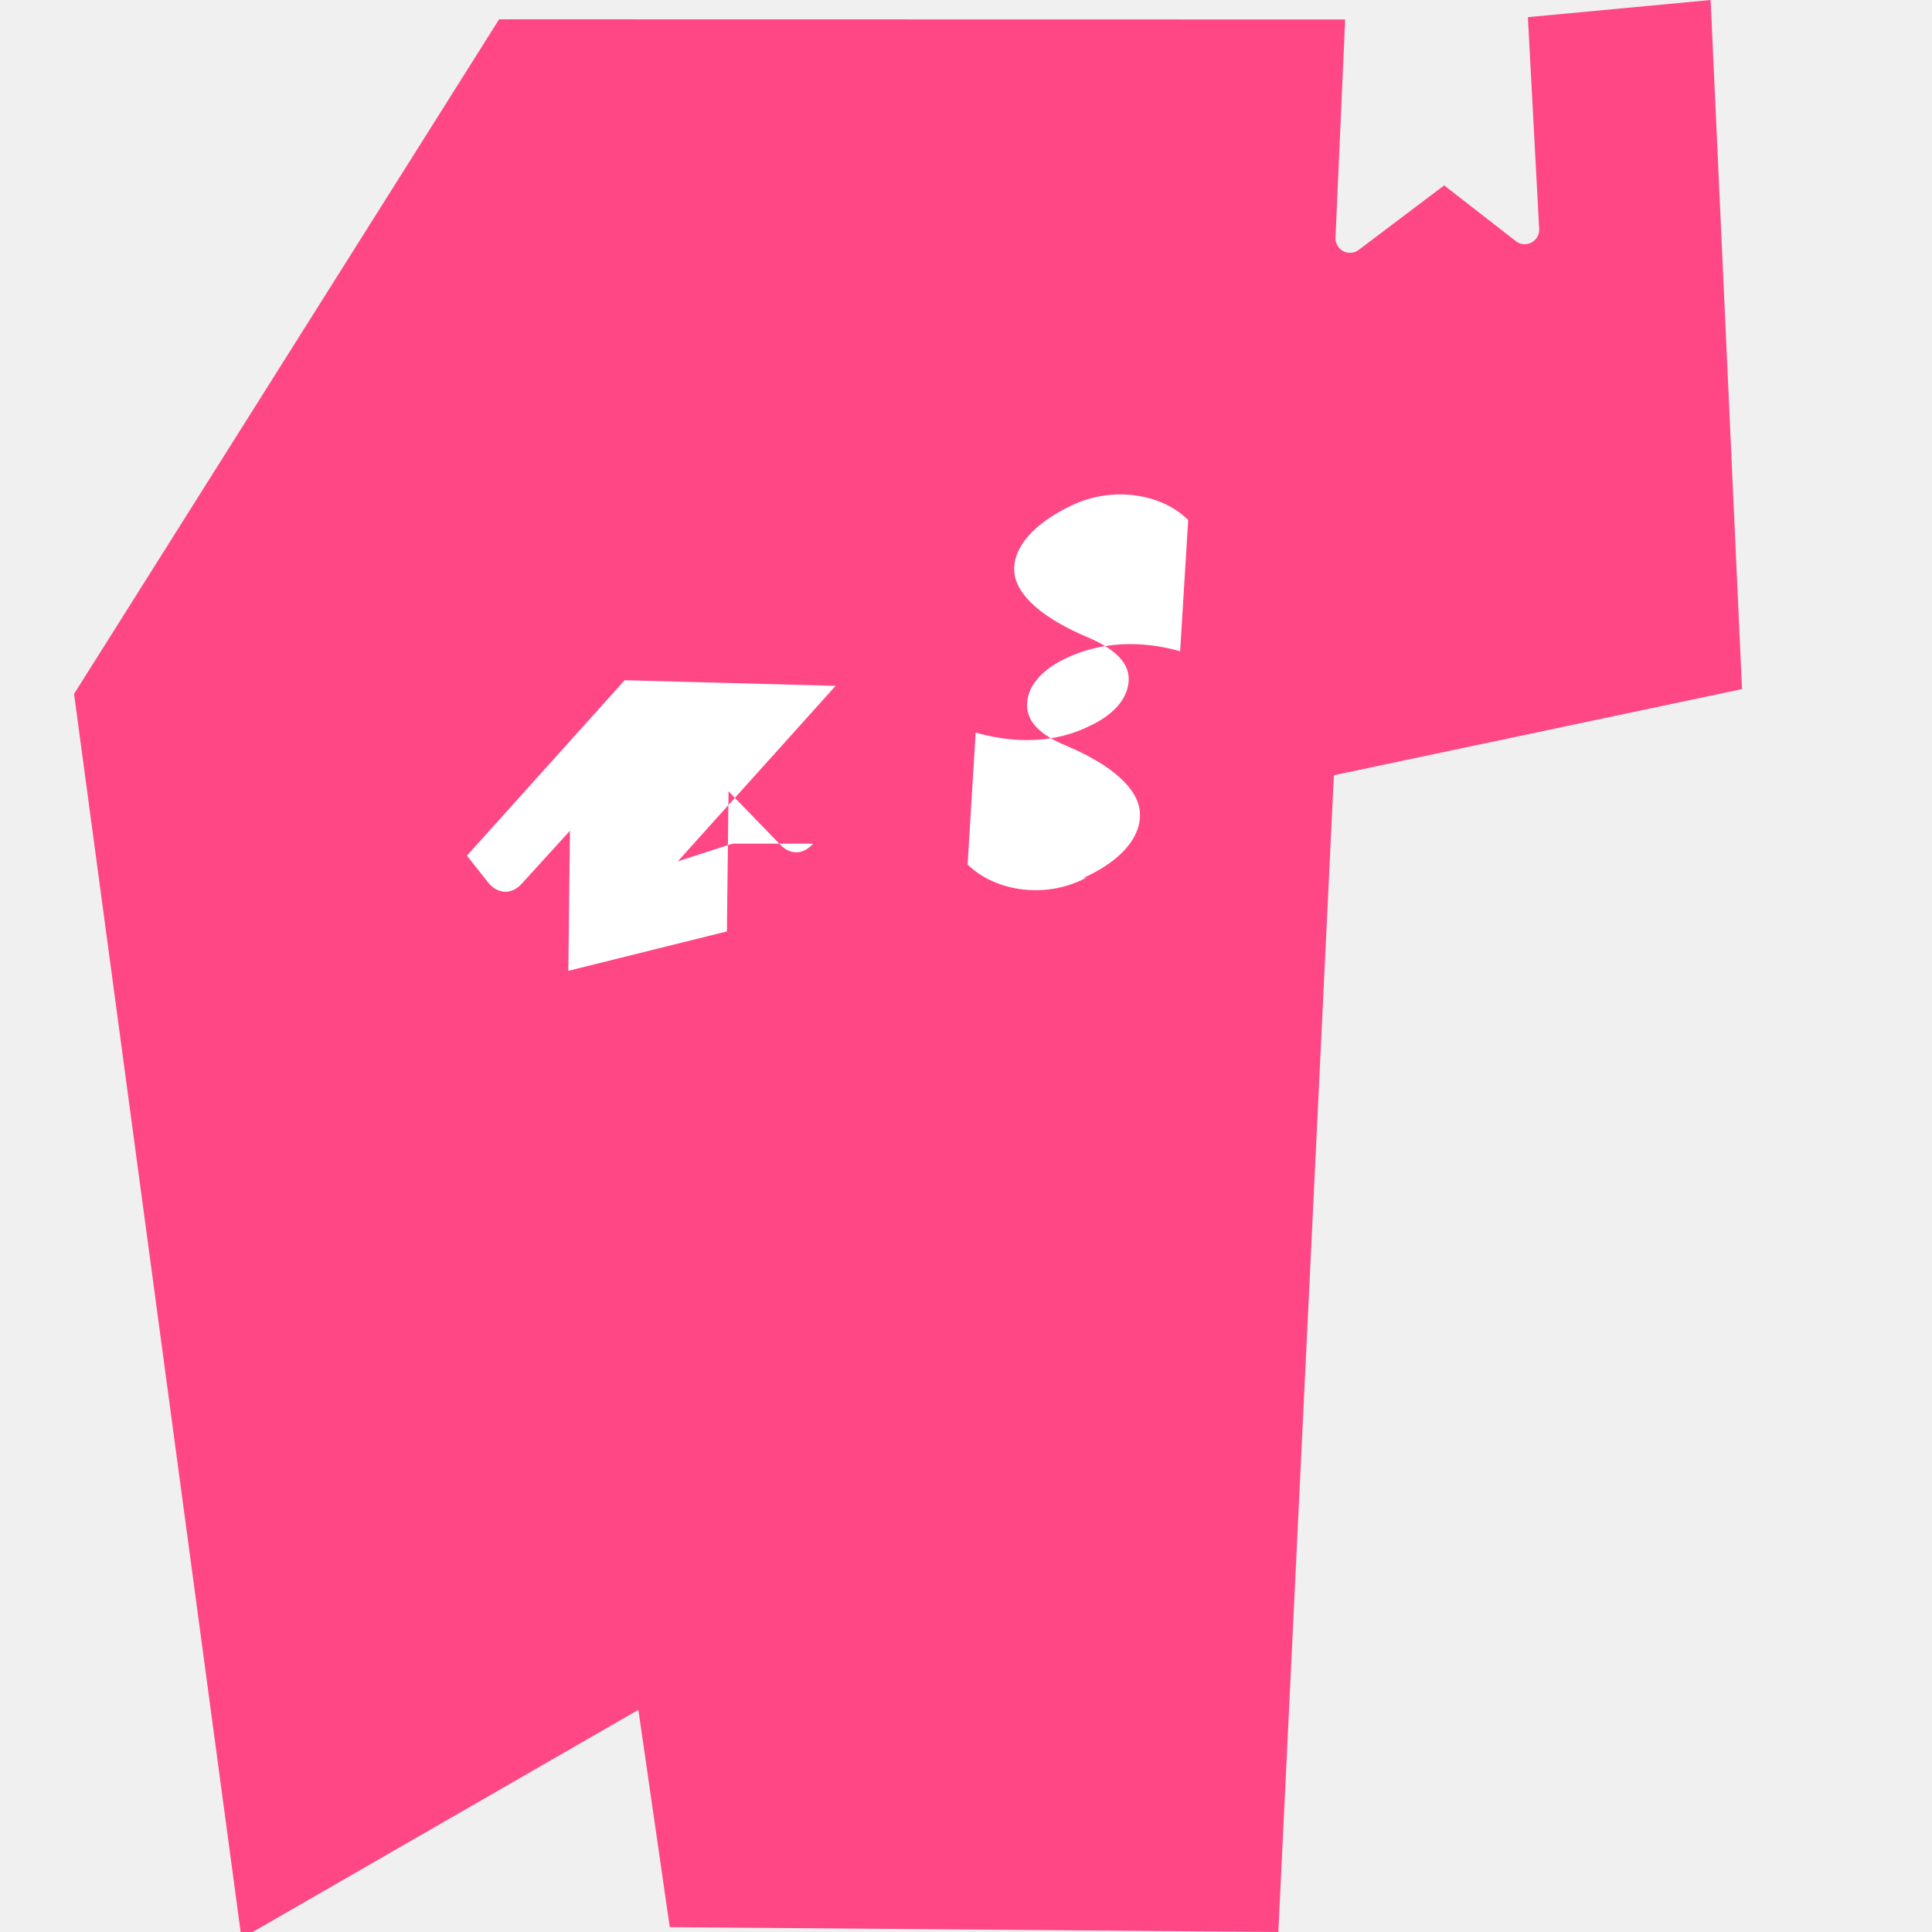
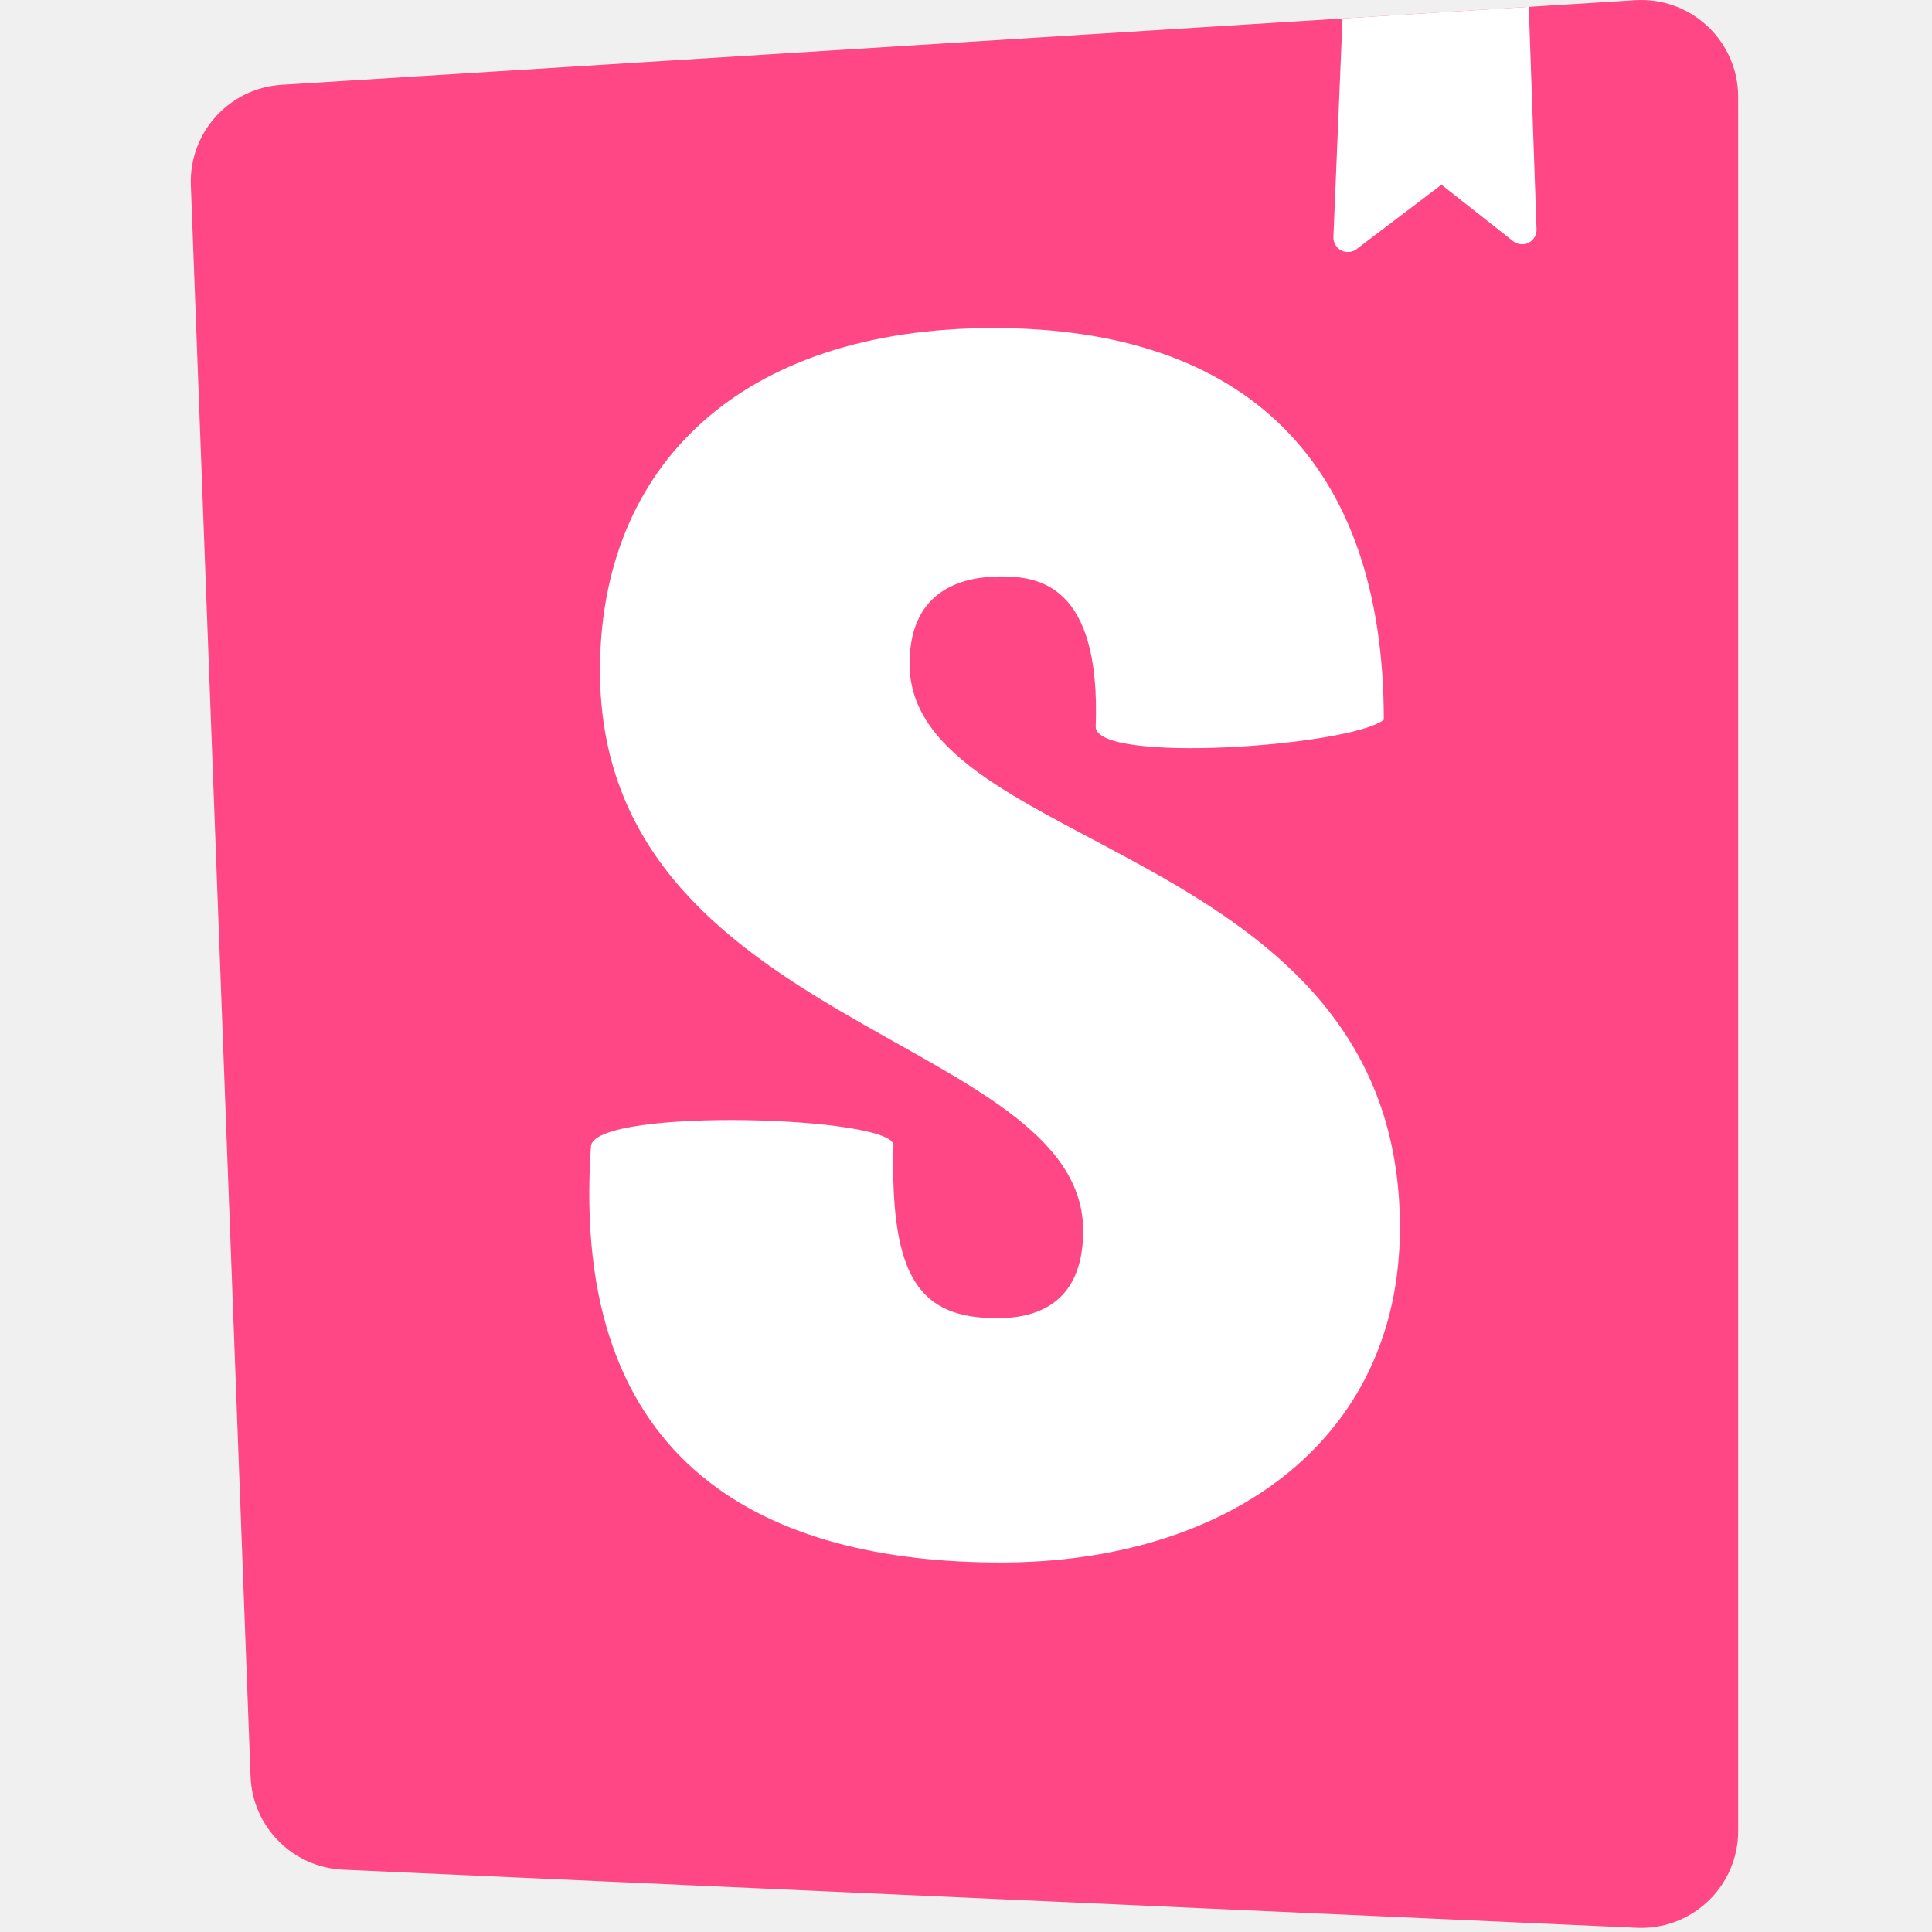
- <svg xmlns="http://www.w3.org/2000/svg" viewBox="0 0 24 24">
-   <path d="M16.71.243l-.12 2.71a.18.18 0 0 0 .29.15l1.06-.8.9.7a.18.18 0 0 0 .28-.16l-.14-2.63L21.25 0l.39 8.56-5.07 1.07L15.88 24l-7.56-.06-.39-2.7L3 24.08.92 8.62 6.2.24l10.51.002z" fill="#FF4785" />
-   <path d="M10.1 10.48c-.12.14-.28.14-.4.02l-.65-.67-.02 1.74-1.97.49.02-1.74-.61.67c-.12.12-.28.12-.4-.02l-.27-.34 1.96-2.18 2.62.07-1.96 2.18.68-.22zM13.5 10.9c-.5.27-1.13.18-1.48-.16l.1-1.64c.35.1.87.17 1.37-.06.34-.15.51-.35.53-.57.02-.22-.15-.4-.5-.55-.55-.23-.9-.52-.92-.82-.02-.3.24-.6.73-.83.5-.23 1.1-.14 1.43.19l-.1 1.63c-.35-.1-.87-.16-1.38.07-.32.14-.5.34-.52.56-.02.22.13.4.5.55.54.23.88.52.9.82.02.3-.22.6-.71.82z" fill="#fff" />
+ <svg xmlns="http://www.w3.org/2000/svg" xmlns:xlink="http://www.w3.org/1999/xlink" width="800px" height="800px" viewBox="-31.5 0 319 319" version="1.1" preserveAspectRatio="xMidYMid">
+   <defs>
+     <path d="M9.872,293.324 L0.011,30.573 C-0.314,21.896 6.339,14.541 15.006,14 L238.494,0.032 C247.316,-0.52 254.915,6.185 255.466,15.007 C255.487,15.339 255.497,15.672 255.497,16.005 L255.497,302.319 C255.497,311.158 248.332,318.323 239.493,318.323 C239.253,318.323 239.014,318.318 238.775,318.307 L25.148,308.712 C16.828,308.339 10.185,301.647 9.872,293.324 L9.872,293.324 Z" id="path-1">
+ 
+ </path>
+   </defs>
+   <g>
+     <mask id="mask-2" fill="white">
+       <use xlink:href="#path-1">
+ 
+ </use>
+     </mask>
+     <use fill="#FF4785" fill-rule="nonzero" xlink:href="#path-1">
+ 
+ </use>
+     <path d="M188.665,39.127 L190.192,2.411 L220.884,0 L222.206,37.863 C222.252,39.181 221.221,40.287 219.903,40.333 C219.339,40.352 218.786,40.172 218.342,39.822 L206.507,30.498 L192.494,41.128 C191.443,41.925 189.945,41.72 189.149,40.669 C188.813,40.227 188.642,39.682 188.665,39.127 Z M149.414,119.98 C149.414,126.207 191.356,123.223 196.986,118.849 C196.986,76.447 174.234,54.165 132.571,54.165 C90.909,54.165 67.566,76.793 67.566,110.736 C67.566,169.852 147.345,170.984 147.345,203.229 C147.345,212.281 142.913,217.655 133.162,217.655 C120.457,217.655 115.433,211.166 116.024,189.103 C116.024,184.317 67.566,182.825 66.088,189.103 C62.326,242.569 95.636,257.99 133.753,257.99 C170.688,257.99 199.645,238.303 199.645,202.664 C199.645,139.304 118.684,141.001 118.684,109.605 C118.684,96.876 128.139,95.179 133.753,95.179 C139.663,95.179 150.3,96.221 149.414,119.98 Z" fill="#FFFFFF" fill-rule="nonzero" mask="url(#mask-2)">
+ 
+ </path>
+   </g>
</svg>
